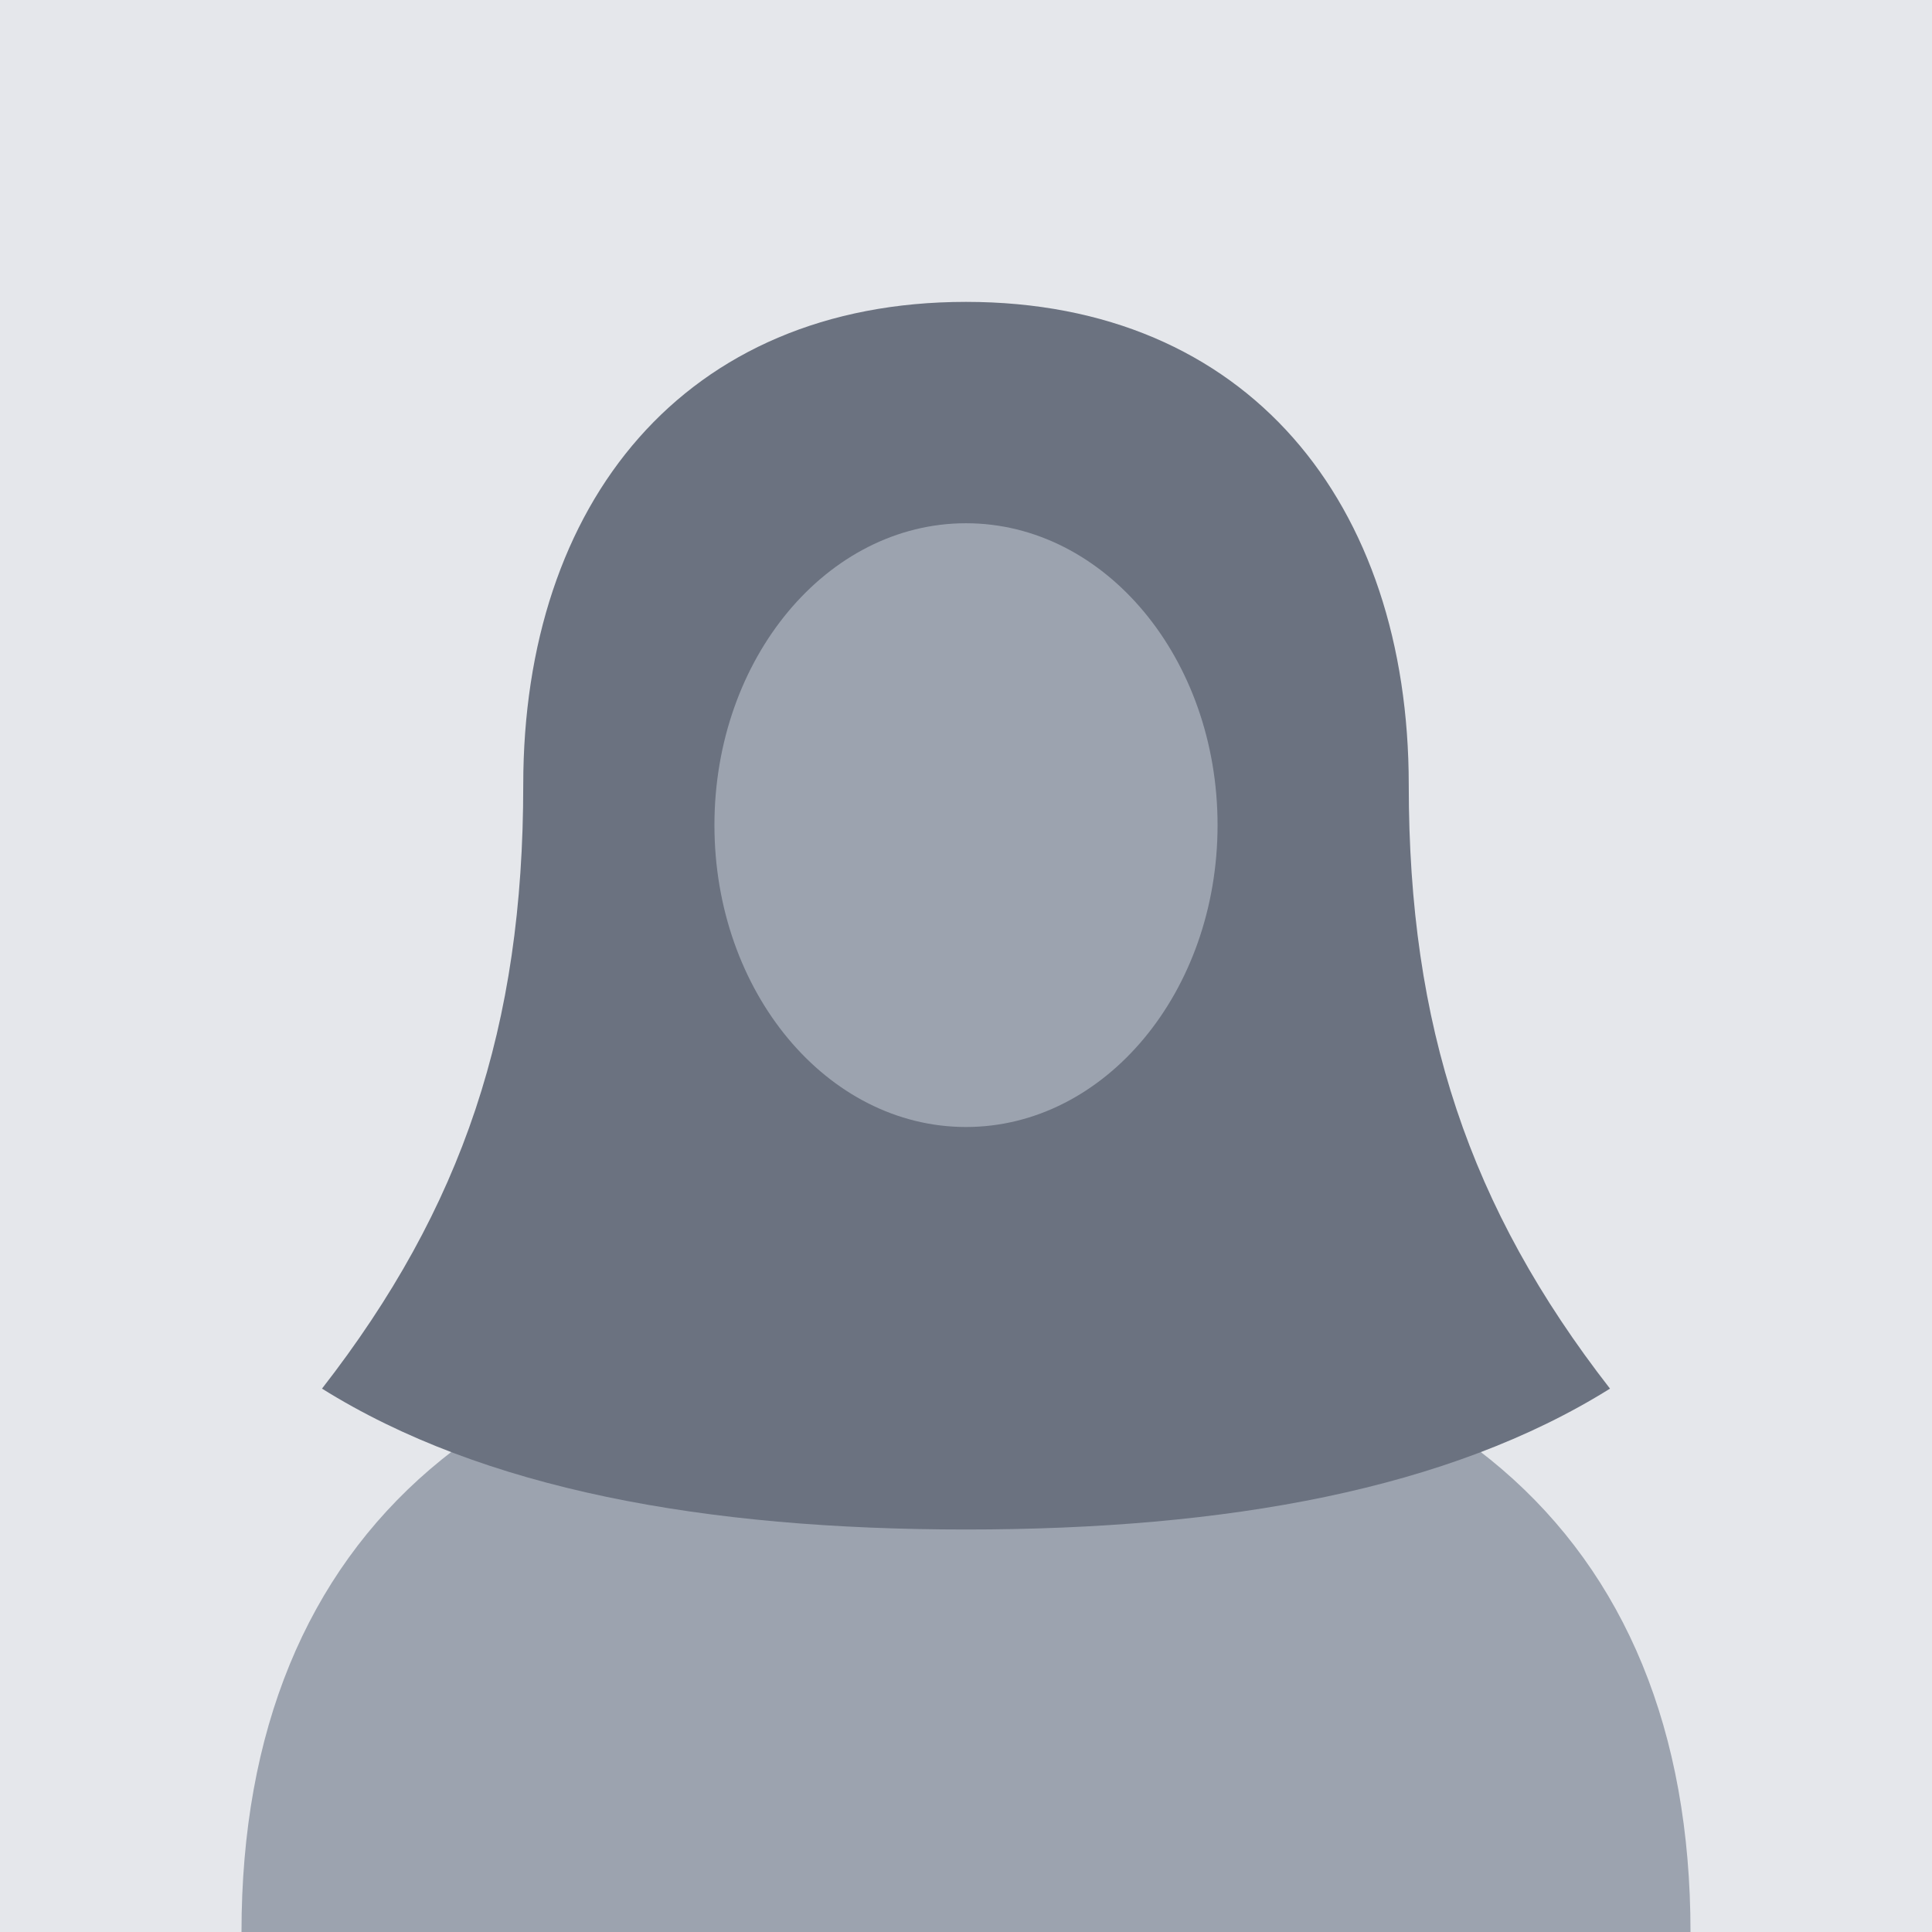
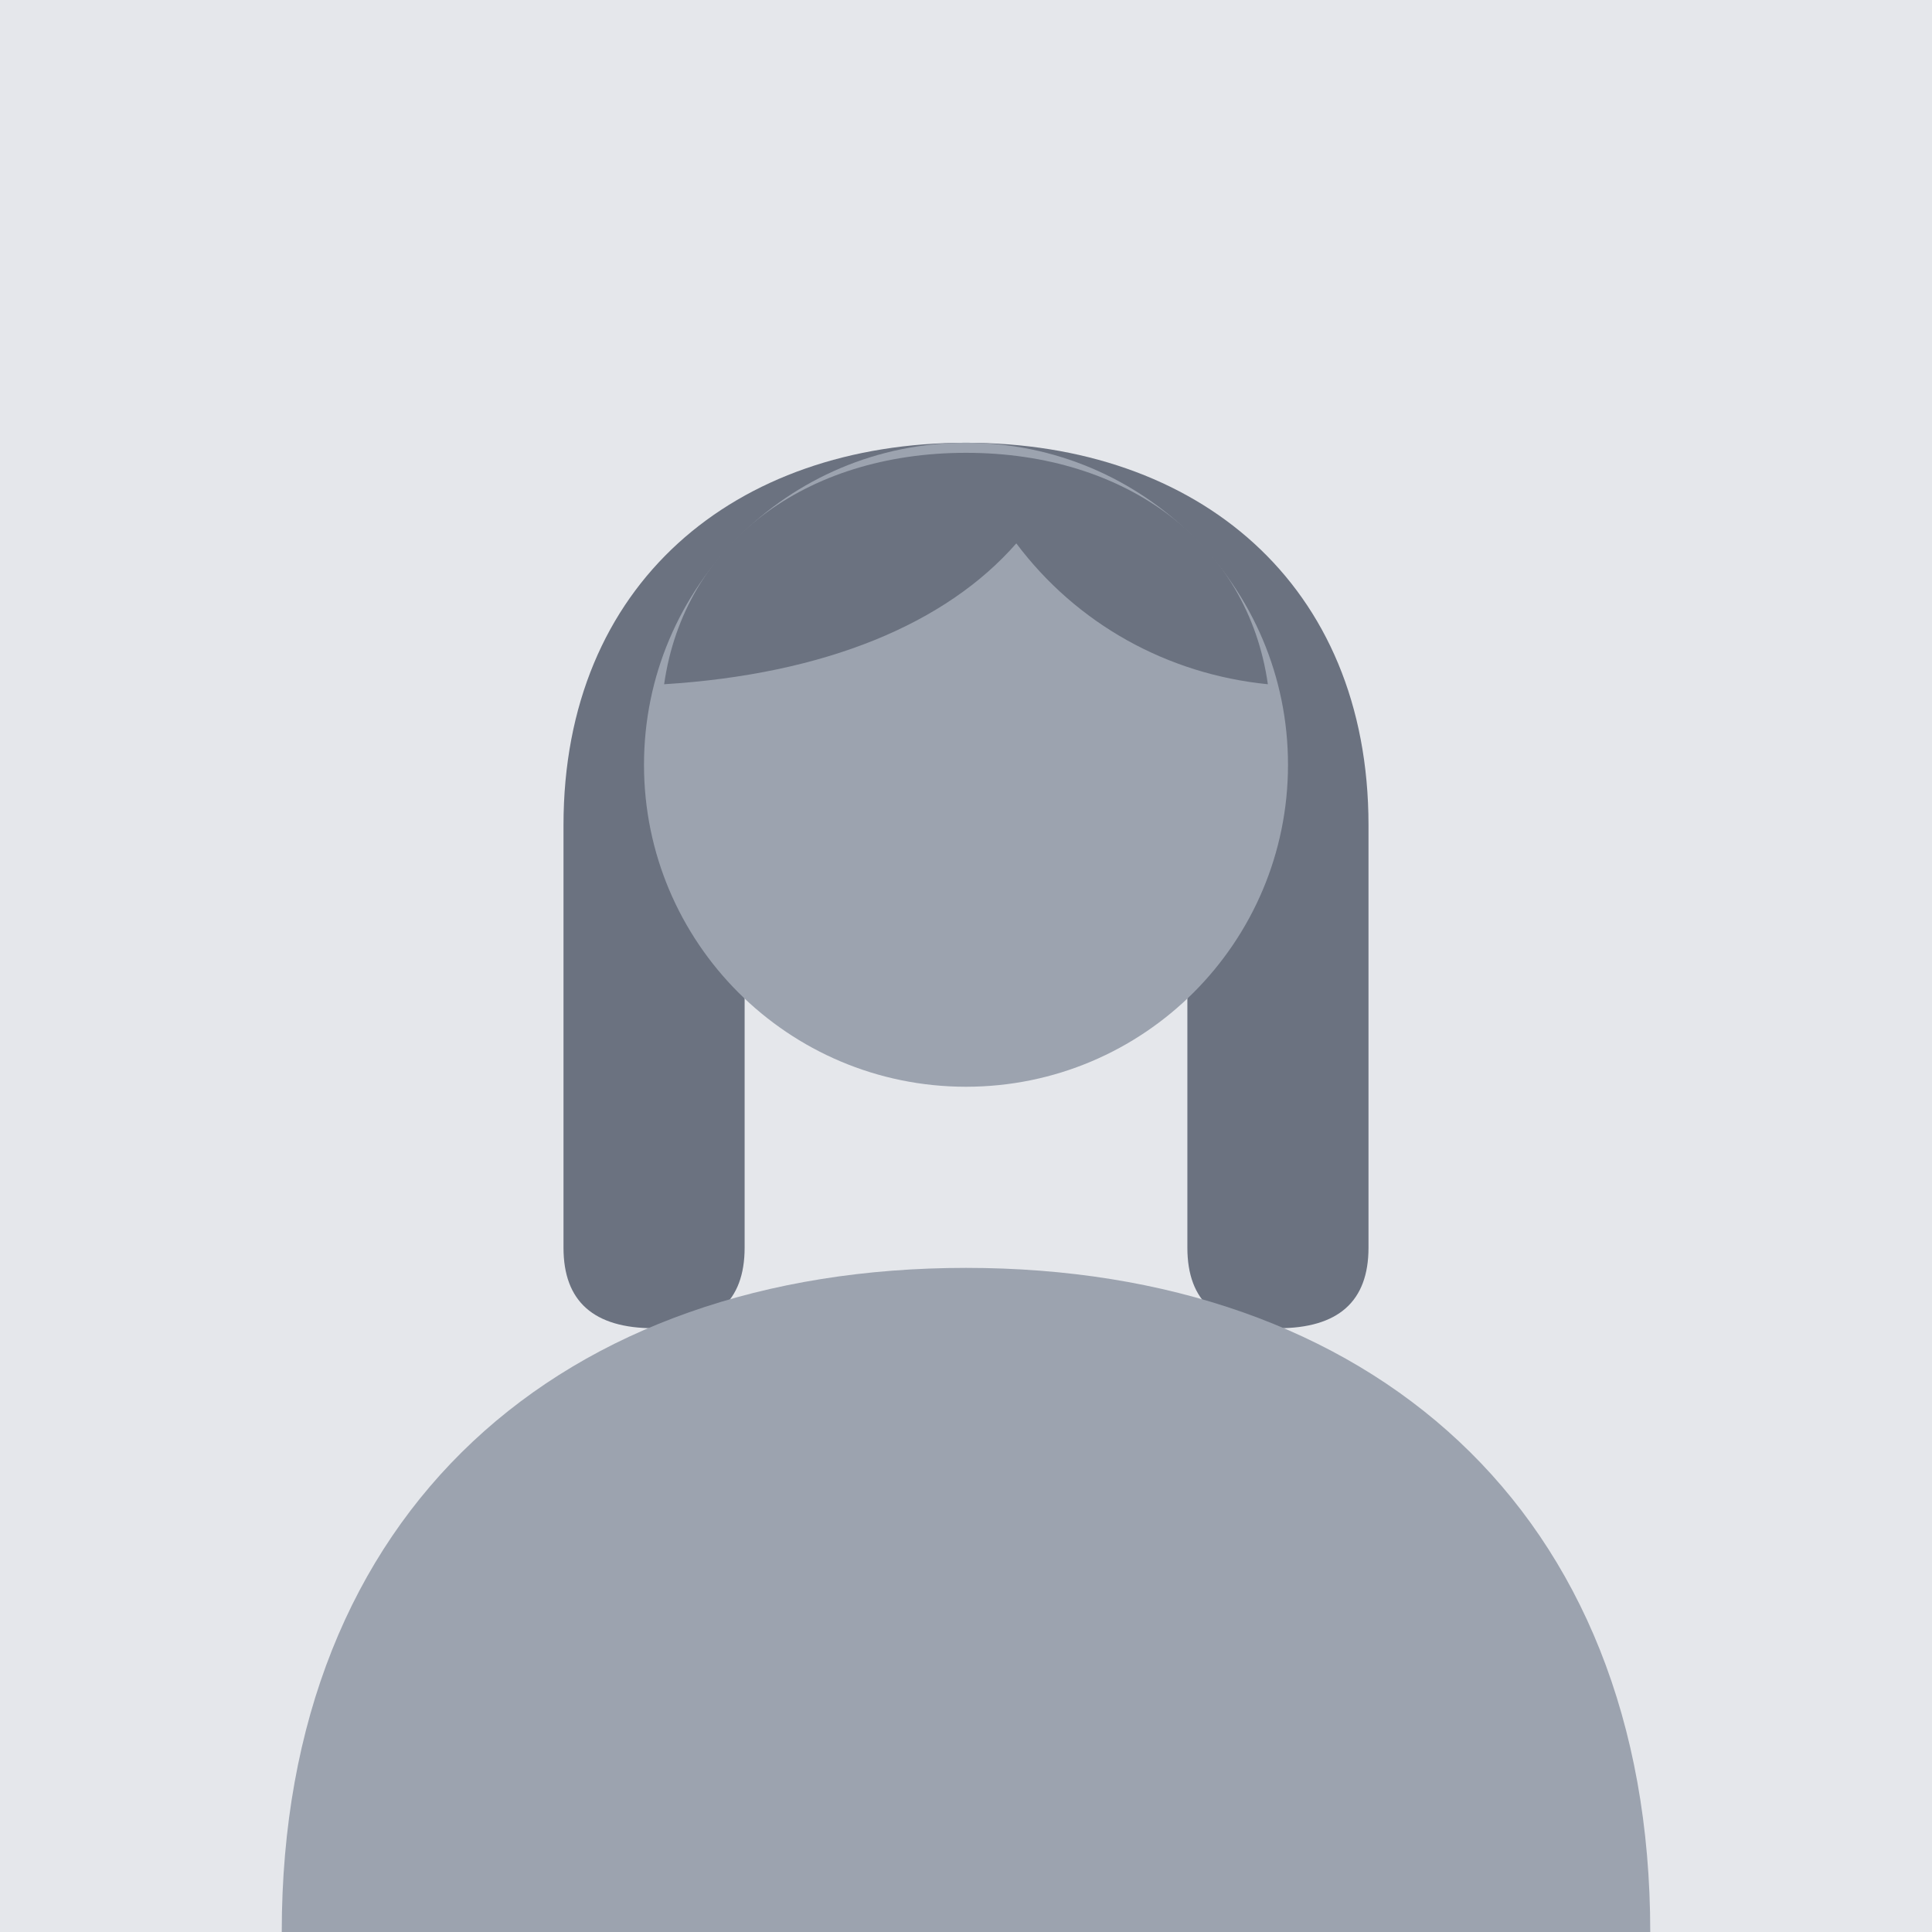
<svg xmlns="http://www.w3.org/2000/svg" viewBox="0 0 96 96">
  <rect width="96" height="96" fill="#E5E7EB" />
-   <path d="M12 96c0-20 13-31 36-31s36 11 36 31z" fill="#9CA3AF" />
-   <path d="M48 15c-14 0-22 10-22 24 0 12-3 21-10 30 8 5 19 7 32 7s24-2 32-7c-7-9-10-18-10-30 0-14-8-24-22-24z" fill="#6B7280" />
-   <ellipse cx="48" cy="41" rx="12.5" ry="15" fill="#9CA3AF" />
+   <path d="M28 41C28 29 36.5 22 48 22C59.5 22 68 29 68 41L68 62Q68 66 63.5 66Q59 66 59 62L59 46L37 46L37 62Q37 66 32.5 66Q28 66 28 62Z" fill="#6B7280" />
+   <path d="M14 96c0-21 14-33 34-33s34 12 34 33z" fill="#9CA3AF" />
+   <circle cx="48" cy="38" r="16" fill="#9CA3AF" />
+   <path d="M33 34C34 27 40 22.5 48 22.5C56 22.5 62 27 63 34C58 33.5 53.5 31 50.5 27C47 31 41 33.5 33 34Z" fill="#6B7280" />
</svg>
